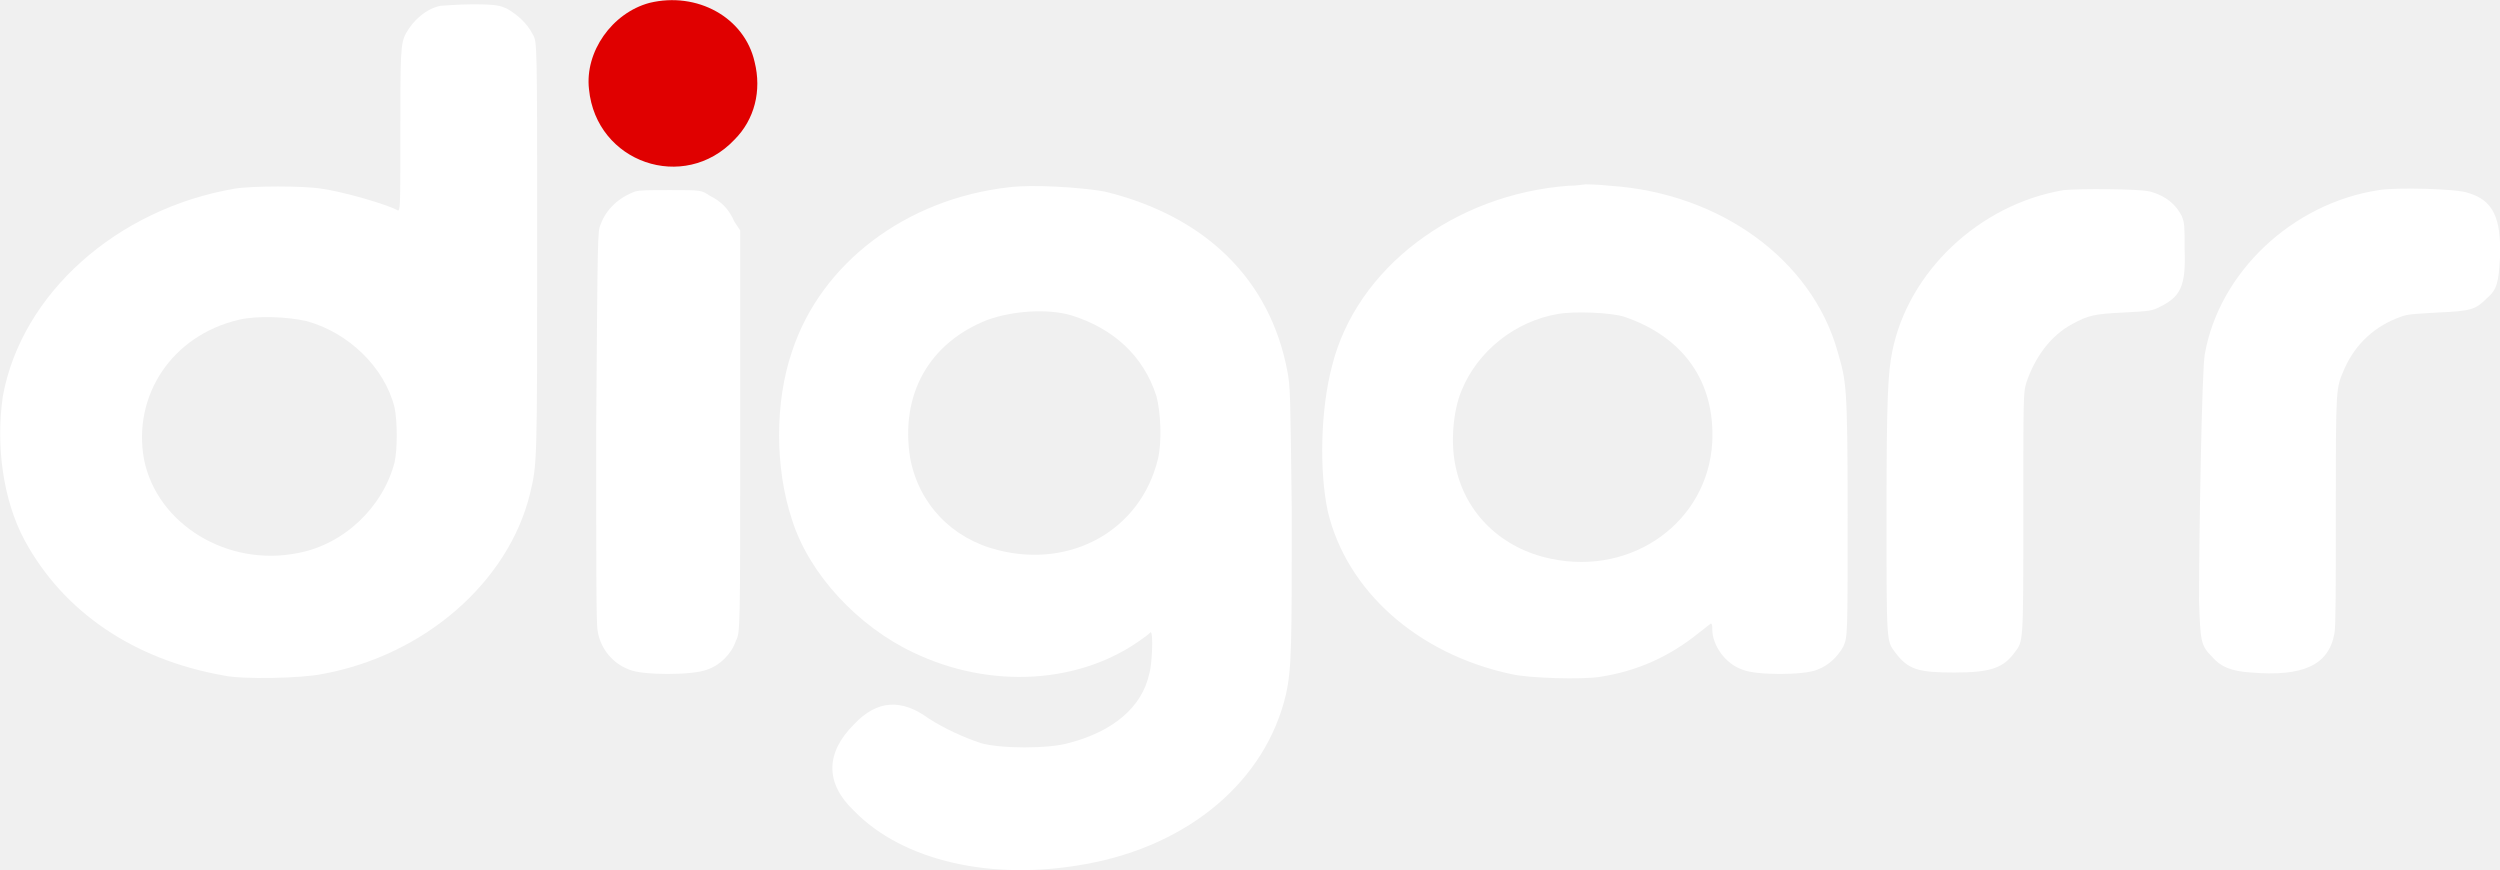
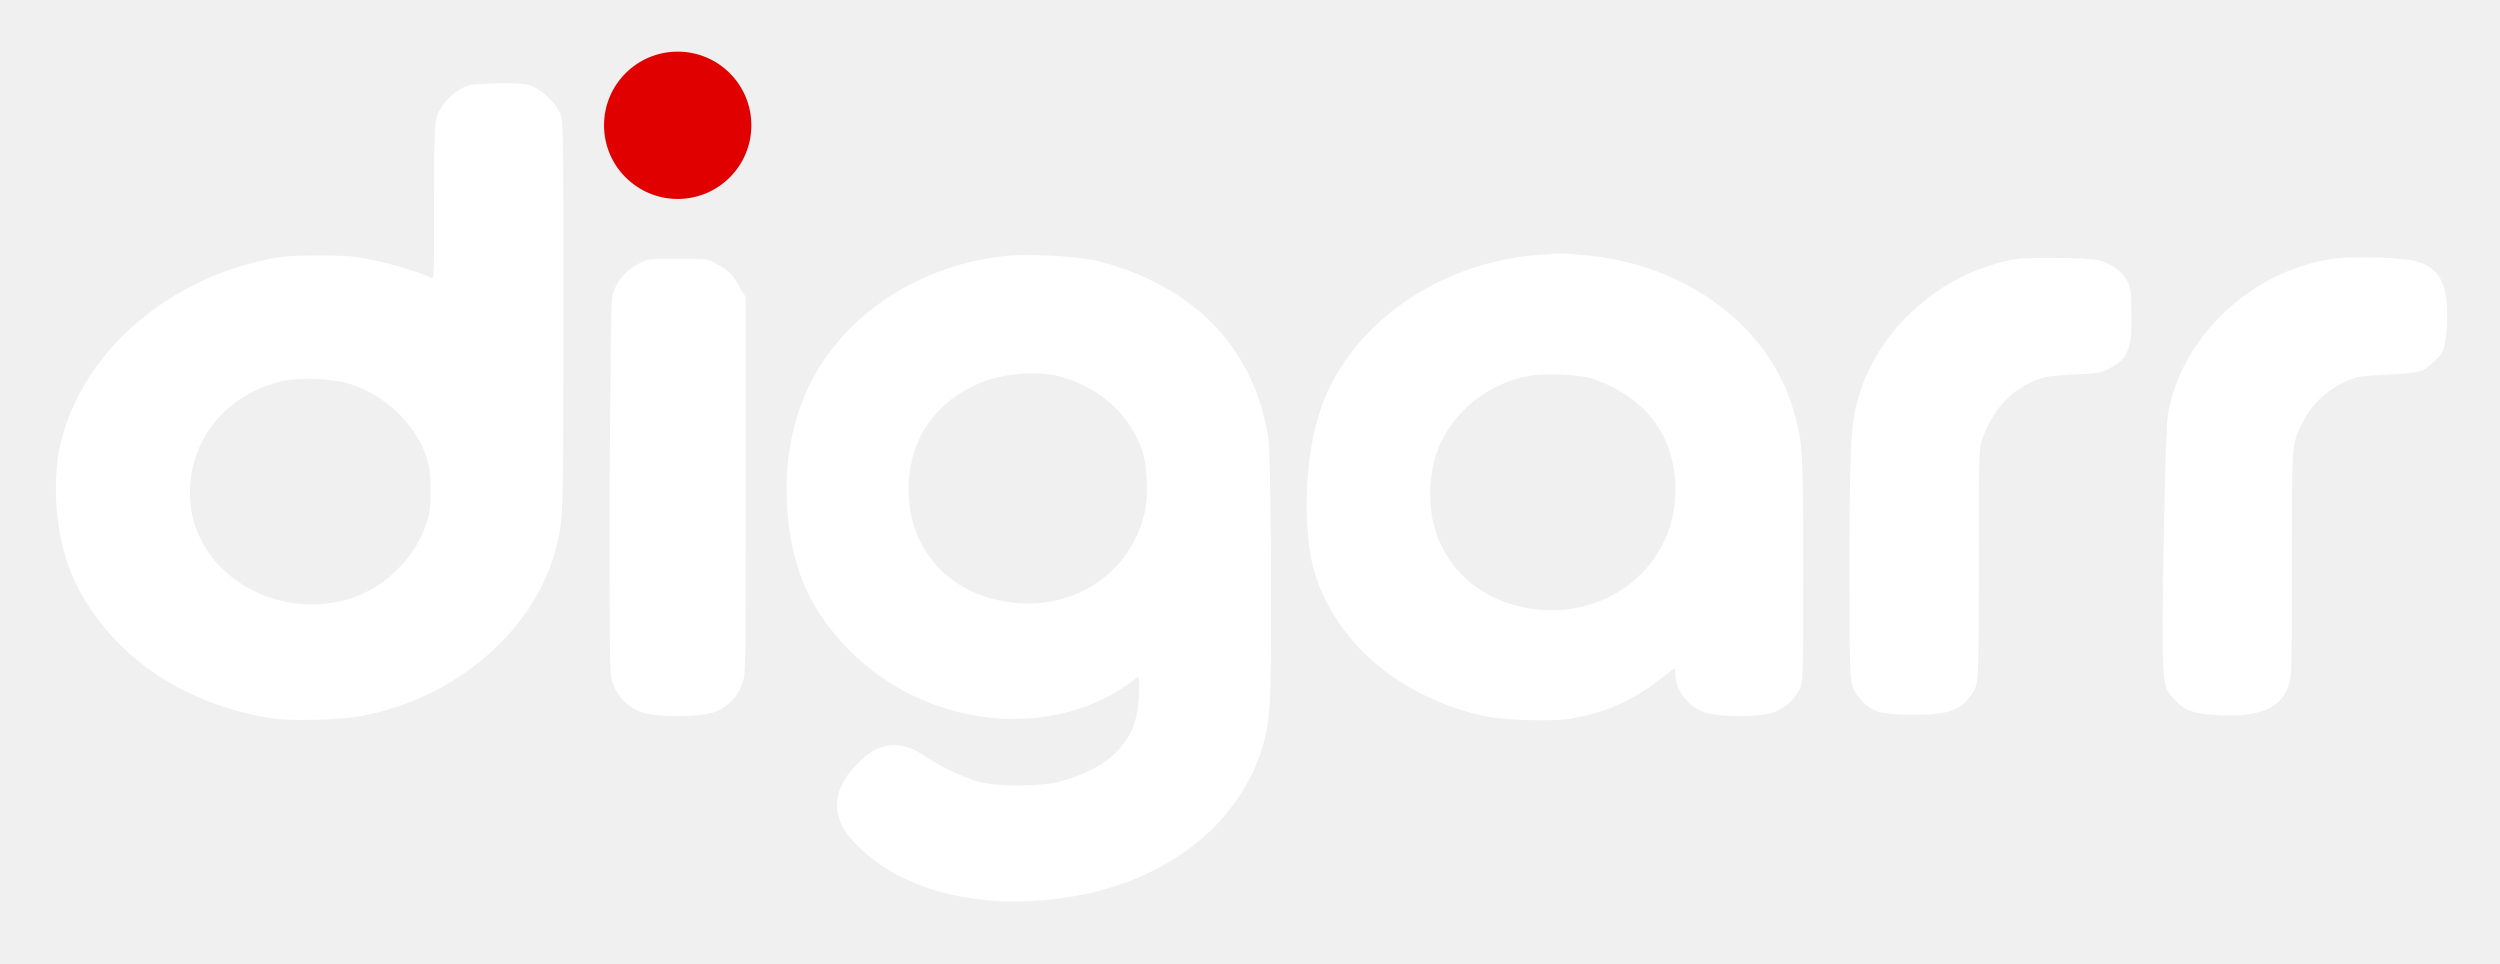
- <svg xmlns="http://www.w3.org/2000/svg" viewBox="219 63 1736 604">
+ <svg xmlns="http://www.w3.org/2000/svg" viewBox="178.066 4.826 1836.87 708.109">
  <g transform="translate(0,724) scale(1,-1)" fill="#ffffff" stroke="none">
-     <path d="M525 657 c-10 -2 -19 -10 -24 -19 -4 -7 -4 -15 -4 -70 0 -51 0 -54 -2 -53 -7 4 -38 13 -53 15 -12 2 -48 2 -60 0 -82 -14 -148 -73 -161 -144 -5 -34 0 -72 15 -100 27 -50 76 -83 138 -94 13 -3 55 -2 69 1 71 13 129 64 144 125 5 21 5 20 5 172 0 142 0 142 -3 147 -4 8 -11 14 -18 18 -5 2 -6 3 -24 3 -10 0 -20 -1 -22 -1z m-93 -219 c29 -8 54 -32 61 -60 2 -10 2 -29 0 -38 -8 -31 -35 -57 -67 -63 -49 -10 -98 20 -107 65 -8 44 19 86 66 97 13 3 34 2 47 -1z" />
-     <path d="M1308 532 c-79 -6 -147 -57 -164 -125 -8 -30 -9 -73 -3 -101 13 -55 62 -99 127 -113 12 -3 50 -4 62 -2 26 4 48 14 68 30 5 4 9 7 9 7 1 0 1 -2 1 -4 0 -11 9 -24 21 -28 9 -4 43 -4 52 0 8 3 14 9 18 16 3 7 3 7 3 91 0 92 -1 93 -7 114 -18 64 -82 110 -158 115 -9 1 -17 1 -17 1 -1 0 -6 -1 -12 -1z m39 -91 c41 -14 63 -45 61 -87 -3 -55 -55 -93 -112 -81 -34 7 -59 31 -66 63 -4 17 -2 40 4 54 11 27 37 48 67 53 11 2 37 1 46 -2z" />
-     <path d="M920 531 c-72 -8 -131 -53 -151 -114 -12 -35 -12 -81 0 -117 12 -38 46 -74 84 -92 54 -26 117 -22 160 10 3 2 5 4 5 4 2 0 1 -23 -1 -29 -5 -23 -25 -40 -56 -48 -14 -4 -47 -4 -61 0 -12 4 -25 10 -36 17 -19 14 -36 13 -52 -4 -20 -20 -20 -41 0 -60 34 -35 96 -49 161 -37 72 13 125 58 139 118 4 18 4 35 4 127 -1 83 -1 86 -3 97 -12 64 -57 108 -127 125 -17 3 -50 5 -66 3z m43 -89 c29 -9 50 -28 59 -56 3 -11 4 -32 1 -44 -12 -49 -60 -76 -111 -63 -32 8 -55 32 -61 64 -7 44 13 80 54 96 17 6 41 8 58 3z" />
-     <path d="M1652 529 c-59 -10 -108 -57 -119 -112 -3 -15 -4 -32 -4 -114 0 -89 0 -87 6 -95 9 -12 16 -14 41 -14 25 0 34 3 42 14 6 8 6 5 6 96 0 82 0 84 2 91 6 18 17 33 32 41 11 6 15 7 36 8 18 1 19 1 25 4 14 7 18 14 17 40 0 16 0 18 -2 23 -4 8 -11 14 -22 17 -8 2 -50 2 -60 1z" />
-     <path d="M1871 529 c-60 -9 -111 -57 -121 -114 -2 -10 -4 -126 -4 -171 1 -28 1 -31 9 -39 6 -7 13 -10 27 -11 36 -3 54 5 58 27 1 4 1 33 1 85 0 88 0 85 6 99 8 18 22 30 39 36 5 2 10 2 26 3 23 1 26 2 34 10 7 6 8 11 9 28 1 28 -5 40 -22 45 -7 3 -51 4 -62 2z" />
-     <path d="M660 528 c-11 -4 -20 -12 -24 -23 -2 -5 -2 -5 -3 -141 0 -99 0 -137 1 -141 2 -13 11 -23 22 -27 9 -4 44 -4 54 0 9 3 17 11 20 20 3 6 3 6 3 145 l0 140 -4 6 c-4 9 -9 14 -17 18 -6 4 -6 4 -27 4 -15 0 -22 0 -25 -1z" />
+     <path d="M525 657 c-10 -2 -19 -10 -24 -19 -4 -7 -4 -15 -4 -70 0 -51 0 -54 -2 -53 -7 4 -38 13 -53 15 -12 2 -48 2 -60 0 -82 -14 -148 -73 -161 -144 -5 -34 0 -72 15 -100 27 -50 76 -83 138 -94 13 -3 55 -2 69 1 71 13 129 64 144 125 5 21 5 20 5 172 0 142 0 142 -3 147 -4 8 -11 14 -18 18 -5 2 -6 3 -24 3 -10 0 -20 -1 -22 -1z m-93 -219 c29 -8 54 -32 61 -60 2 -10 2 -29 0 -38 -8 -31 -35 -57 -67 -63 -49 -10 -98 20 -107 65 -8 44 19 86 66 97 13 3 34 2 47 -1z M1309 532 c-79 -6 -147 -57 -164 -125 -8 -30 -9 -73 -3 -101 13 -55 62 -99 127 -113 12 -3 50 -4 62 -2 26 4 48 14 68 30 5 4 9 7 9 7 1 0 1 -2 1 -4 0 -11 9 -24 21 -28 9 -4 43 -4 52 0 8 3 14 9 18 16 3 7 3 7 3 91 0 92 -1 93 -7 114 -18 64 -82 110 -158 115 -9 1 -17 1 -17 1 -1 0 -6 -1 -12 -1z m39 -91 c41 -14 63 -45 61 -87 -3 -55 -55 -93 -112 -81 -34 7 -59 31 -66 63 -4 17 -2 40 4 54 11 27 37 48 67 53 11 2 37 1 46 -2z M916 531 c-72 -8 -131 -53 -151 -114 -12 -35 -12 -81 0 -117 12 -38 46 -74 84 -92 54 -26 117 -22 160 10 3 2 5 4 5 4 2 0 1 -23 -1 -29 -5 -23 -25 -40 -56 -48 -14 -4 -47 -4 -61 0 -12 4 -25 10 -36 17 -19 14 -36 13 -52 -4 -20 -20 -20 -41 0 -60 34 -35 96 -49 161 -37 72 13 125 58 139 118 4 18 4 35 4 127 -1 83 -1 86 -3 97 -12 64 -57 108 -127 125 -17 3 -50 5 -66 3z m43 -89 c29 -9 50 -28 59 -56 3 -11 4 -32 1 -44 -12 -49 -60 -76 -111 -63 -32 8 -55 32 -61 64 -7 44 13 80 54 96 17 6 41 8 58 3z M1660 529 c-59 -10 -108 -57 -119 -112 -3 -15 -4 -32 -4 -114 0 -89 0 -87 6 -95 9 -12 16 -14 41 -14 25 0 34 3 42 14 6 8 6 5 6 96 0 82 0 84 2 91 6 18 17 33 32 41 11 6 15 7 36 8 18 1 19 1 25 4 14 7 18 14 17 40 0 16 0 18 -2 23 -4 8 -11 14 -22 17 -8 2 -50 2 -60 1z M1892 529 c-60 -9 -111 -57 -121 -114 -2 -10 -4 -126 -4 -171 1 -28 1 -31 9 -39 6 -7 13 -10 27 -11 36 -3 54 5 58 27 1 4 1 33 1 85 0 88 0 85 6 99 8 18 22 30 39 36 5 2 10 2 26 3 23 1 26 2 34 10 7 6 8 11 9 28 1 28 -5 40 -22 45 -7 3 -51 4 -62 2z M653 528 c-11 -4 -20 -12 -24 -23 -2 -5 -2 -5 -3 -141 0 -99 0 -137 1 -141 2 -13 11 -23 22 -27 9 -4 44 -4 54 0 9 3 17 11 20 20 3 6 3 6 3 145 l0 140 -4 6 c-4 9 -9 14 -17 18 -6 4 -6 4 -27 4 -15 0 -22 0 -25 -1z" />
  </g>
  <g transform="translate(0,724) scale(1,-1)" fill="#e00000" stroke="none">
-     <path d="M670 659 c-26 -7 -45 -34 -42 -60 5 -51 66 -72 101 -35 14 14 19 34 14 54 -7 31 -40 49 -73 41z" />
+     <path d="M621.88 627.12a54.12 54.12 0 1 0 108.24 0a54.12 54.12 0 1 0 -108.24 0Z" />
  </g>
</svg>
